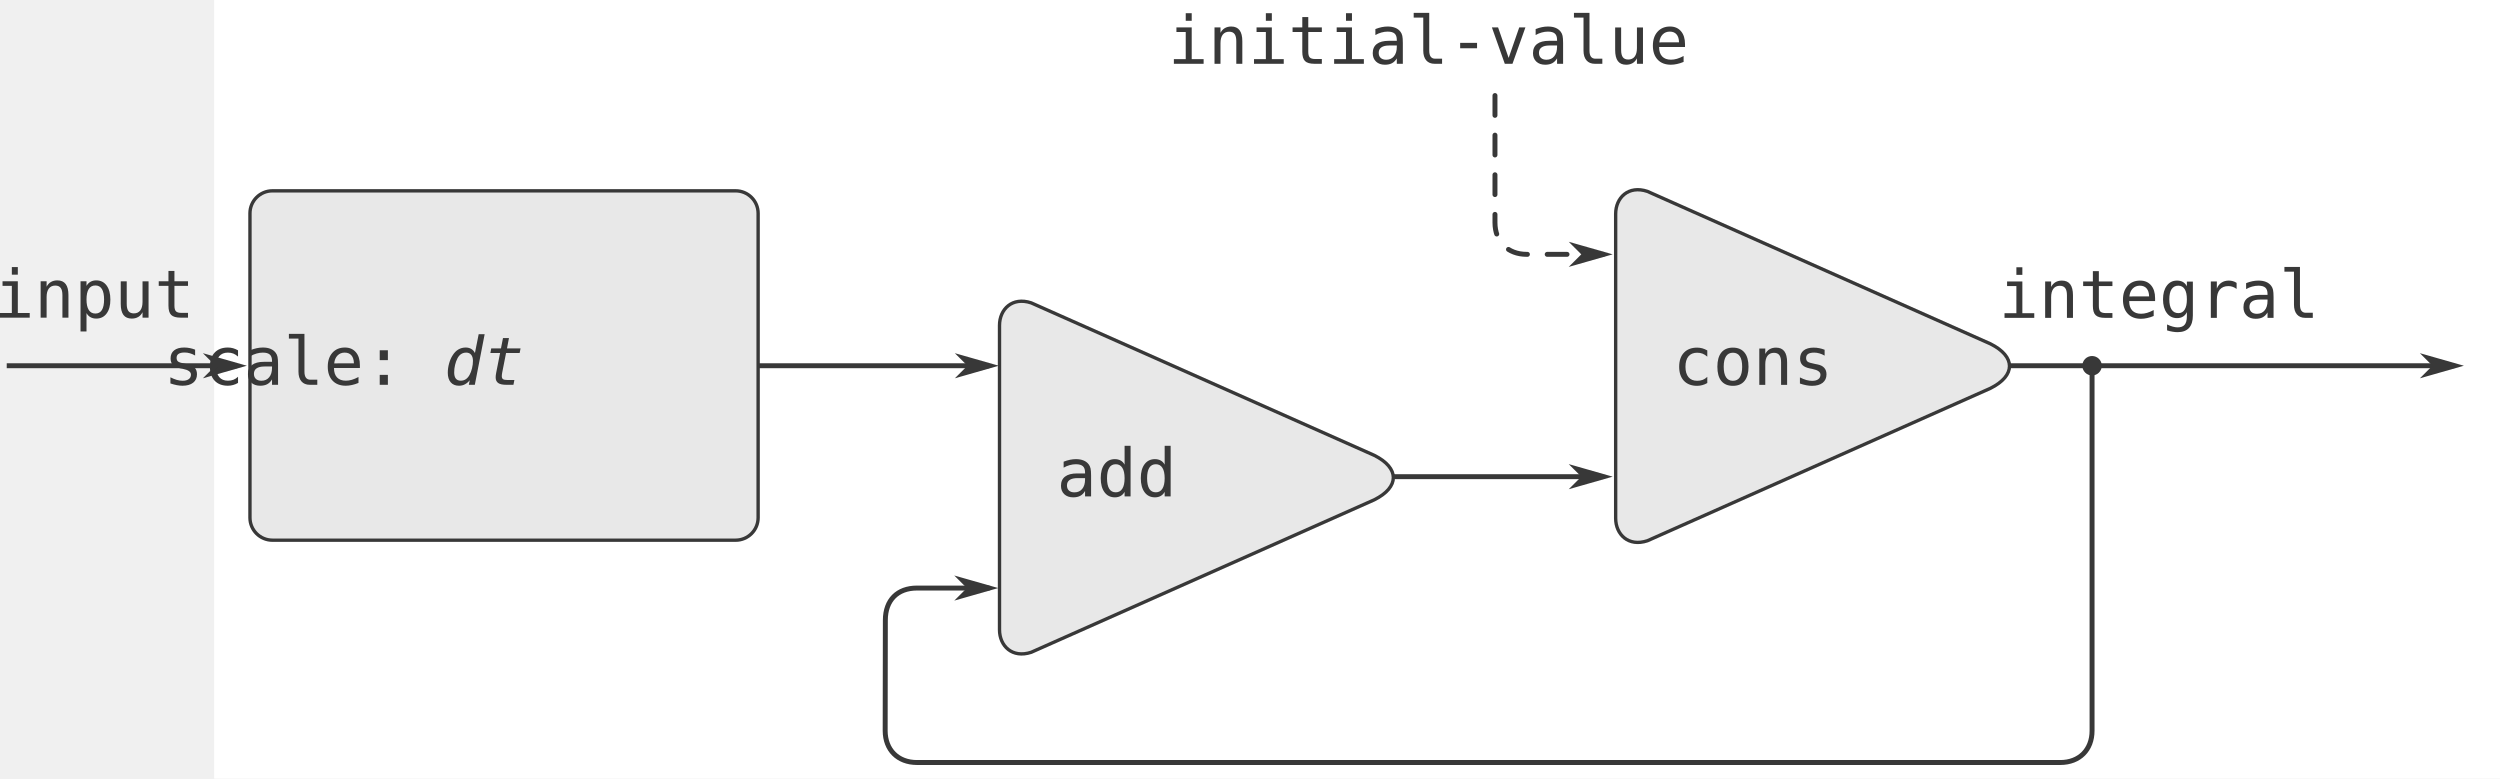
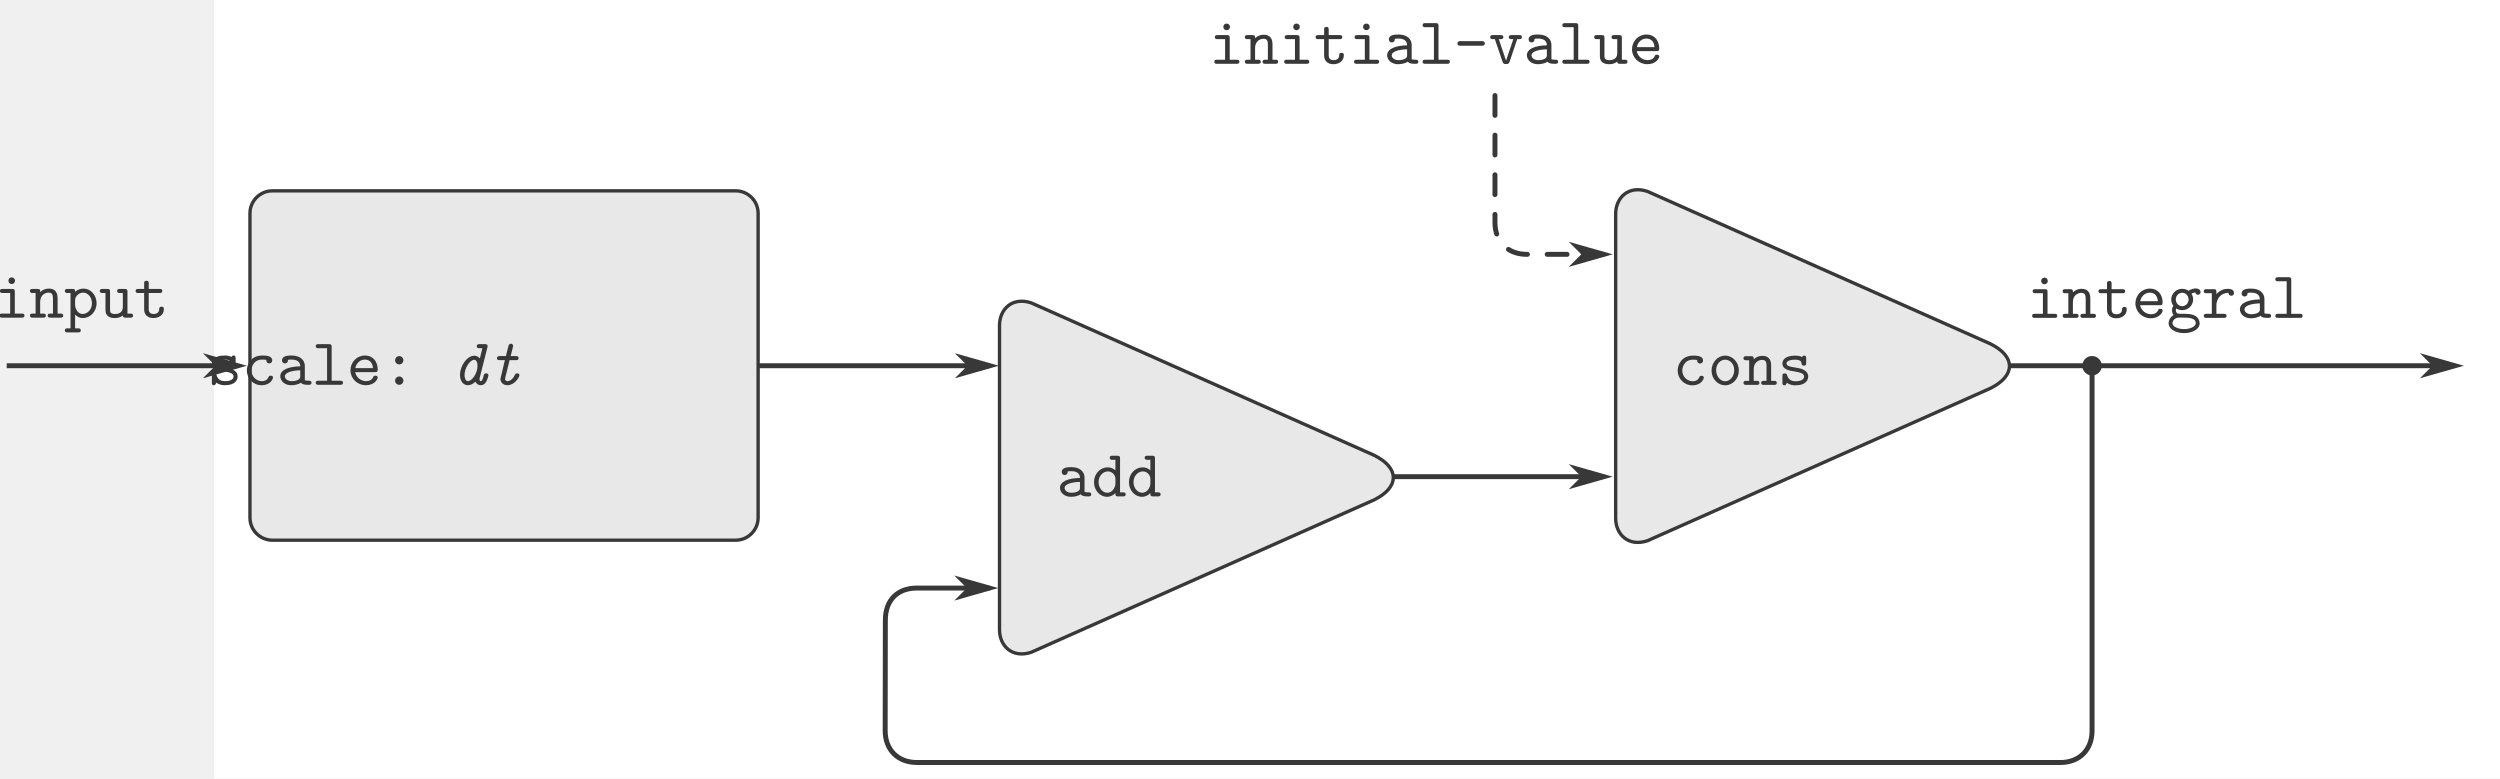
<svg xmlns="http://www.w3.org/2000/svg" preserveAspectRatio="xMinYMin meet" viewBox="0 0 751.365 234" id="svg9764" version="1.1" width="751.365" height="234">
  <defs id="defs9766">
    <marker refX="0" refY="0" orient="auto" id="Arrow1Mend" style="overflow:visible">
      <path d="M 0,0 5,-5 -12.5,0 5,5 Z" transform="matrix(-0.4,0,0,-0.4,-4,0)" id="path4415" style="fill:#383838;fill-rule:evenodd;stroke:#383838;stroke-width:1pt;marker-start:none" />
    </marker>
    <marker refX="0" refY="0" orient="auto" id="Arrow1Mend-4" style="overflow:visible">
      <path d="M 0,0 5,-5 -12.5,0 5,5 Z" transform="matrix(-0.4,0,0,-0.4,-4,0)" id="path4415-5" style="fill:#383838;fill-rule:evenodd;stroke:#383838;stroke-width:1pt;marker-start:none" />
    </marker>
    <marker refX="0" refY="0" orient="auto" id="Arrow1Mend-5" style="overflow:visible">
      <path d="M 0,0 5,-5 -12.5,0 5,5 Z" transform="matrix(-0.4,0,0,-0.4,-4,0)" id="path4415-1" style="fill:#383838;fill-rule:evenodd;stroke:#383838;stroke-width:1pt;marker-start:none" />
    </marker>
    <marker refX="0" refY="0" orient="auto" id="Arrow1Mend-54" style="overflow:visible">
      <path d="M 0,0 5,-5 -12.5,0 5,5 Z" transform="matrix(-0.4,0,0,-0.4,-4,0)" id="path4415-16" style="fill:#383838;fill-rule:evenodd;stroke:#383838;stroke-width:1pt;marker-start:none" />
    </marker>
    <marker refX="0" refY="0" orient="auto" id="Arrow1Mend-2" style="overflow:visible">
      <path d="M 0,0 5,-5 -12.5,0 5,5 Z" transform="matrix(-0.4,0,0,-0.4,-4,0)" id="path4415-8" style="fill:#383838;fill-rule:evenodd;stroke:#383838;stroke-width:1pt;marker-start:none" />
    </marker>
    <marker refX="0" refY="0" orient="auto" id="Arrow1Mend-8" style="overflow:visible">
      <path d="M 0,0 5,-5 -12.5,0 5,5 Z" transform="matrix(-0.4,0,0,-0.4,-4,0)" id="path4415-2" style="fill:#383838;fill-rule:evenodd;stroke:#383838;stroke-width:1pt;marker-start:none" />
    </marker>
    <marker refX="0" refY="0" orient="auto" id="Arrow1Mend-7" style="overflow:visible">
      <path d="M 0,0 5,-5 -12.5,0 5,5 Z" transform="matrix(-0.4,0,0,-0.4,-4,0)" id="path4415-4" style="fill:#383838;fill-rule:evenodd;stroke:#383838;stroke-width:1pt;marker-start:none" />
    </marker>
    <marker refX="0" refY="0" orient="auto" id="Arrow1Mend-0" style="overflow:visible">
      <path d="M 0,0 5,-5 -12.5,0 5,5 Z" transform="matrix(-0.4,0,0,-0.4,-4,0)" id="path4415-3" style="fill:#383838;fill-rule:evenodd;stroke:#383838;stroke-width:1pt;marker-start:none" />
    </marker>
  </defs>
  <rect width="100%" height="100%" id="rect21" x="64.365" y="0" style="fill:#ffffff" />
  <path style="display:inline;fill:#e8e8e8;fill-opacity:1;stroke:#383838;stroke-width:1.015;stroke-linecap:round;stroke-linejoin:round;stroke-miterlimit:4;stroke-dasharray:none;stroke-dashoffset:0;stroke-opacity:1" id="rect6788-0-5" d="m 495.125,57.522 c -5.727,-1.909 -9.545,1.909 -9.545,6.764 v 91.471 c 0,4.855 3.818,8.674 9.545,6.764 l 103.091,-45.818 c 7.636,-3.818 7.636,-9.545 0,-13.364 z" />
  <path style="fill:none;stroke:#383838;stroke-width:1.488;stroke-linecap:butt;stroke-linejoin:round;stroke-miterlimit:4;stroke-dasharray:none;stroke-opacity:1;marker-end:url(#Arrow1Mend)" id="path8845" d="m 418.762,143.261 h 63" />
  <path style="fill:none;stroke:#383838;stroke-width:1.488;stroke-linecap:round;stroke-linejoin:round;stroke-miterlimit:4;stroke-dasharray:5.953, 5.953;stroke-dashoffset:0;stroke-opacity:1;marker-end:url(#Arrow1Mend)" id="path8845-1" d="m 449.307,28.715 v 38.182 c 0,5.727 3.818,9.545 9.545,9.545 h 22.909" />
  <path style="fill:none;stroke:#383838;stroke-width:1.488;stroke-linecap:butt;stroke-linejoin:round;stroke-miterlimit:4;stroke-dasharray:none;stroke-opacity:1;marker-end:url(#Arrow1Mend)" id="path8845-7" d="M 228.023,109.92 H 297.262" />
  <path style="fill:none;stroke:#383838;stroke-width:1.488;stroke-linecap:butt;stroke-linejoin:round;stroke-miterlimit:4;stroke-dasharray:none;stroke-opacity:1;marker-end:url(#Arrow1Mend)" id="path8845-1-3" d="M 604.114,109.92 H 737.58" />
  <path style="fill:none;stroke:#383838;stroke-width:1.488;stroke-linecap:round;stroke-linejoin:round;stroke-miterlimit:4;stroke-dasharray:none;stroke-opacity:1;marker-end:url(#Arrow1Mend)" id="path8845-7-8" d="m 628.761,110.806 v 108.818 c 0,5.727 -3.818,9.545 -9.545,9.545 H 275.58 c -5.727,0 -9.545,-3.818 -9.545,-9.545 l 0.054,-33.239 c 0,-6.001 3.627,-9.647 9.492,-9.647 h 21.512" />
  <path style="fill:#383838;fill-opacity:1;stroke:#383838;stroke-width:2.029;stroke-linecap:round;stroke-linejoin:round;stroke-miterlimit:4;stroke-dasharray:none;stroke-dashoffset:0;stroke-opacity:1" id="path9674-69" d="m 630.671,109.92 a 1.909,1.909 0 1 1 -3.818,0 1.909,1.909 0 1 1 3.818,0 z" />
  <path style="display:inline;fill:#e8e8e8;fill-opacity:1;stroke:#383838;stroke-width:1.015;stroke-linecap:round;stroke-linejoin:round;stroke-miterlimit:4;stroke-dasharray:none;stroke-dashoffset:0;stroke-opacity:1" id="rect6788-0-5-5" d="m 309.943,91.034 c -5.727,-1.909 -9.545,1.909 -9.545,6.764 v 91.471 c 0,4.855 3.818,8.674 9.545,6.764 l 103.091,-45.818 c 7.636,-3.818 7.636,-9.545 0,-13.364 z" />
  <rect style="display:inline;fill:#e8e8e8;fill-opacity:1;stroke:#383838;stroke-width:1.015;stroke-linecap:round;stroke-linejoin:round;stroke-miterlimit:4;stroke-dasharray:none;stroke-dashoffset:0;stroke-opacity:1" id="rect6788" y="57.352" x="75.125" ry="6.764" rx="6.764" height="105" width="152.727" />
-   <text style="font-style:normal;font-variant:normal;font-weight:normal;font-stretch:normal;font-size:20px;line-height:125%;font-family:Inconsolata;-inkscape-font-specification:Inconsolata;text-align:start;letter-spacing:0px;word-spacing:0px;text-anchor:start;fill:#383838;fill-opacity:1;stroke:none" xml:space="preserve" id="text9178-7" y="149.193" x="317.58">
+   <text style="font-style:normal;font-variant:normal;font-weight:normal;font-stretch:normal;font-size:20px;line-height:125%;font-family:Latin Modern Mono;-inkscape-font-specification:Latin Modern Mono;text-align:start;letter-spacing:0px;word-spacing:0px;text-anchor:start;fill:#383838;fill-opacity:1;stroke:none" xml:space="preserve" id="text9178-7" y="149.193" x="317.58">
    <tspan id="tspan9180-6" y="149.193" x="317.58">add</tspan>
  </text>
-   <text style="font-style:normal;font-variant:normal;font-weight:normal;font-stretch:normal;font-size:20px;line-height:125%;font-family:Inconsolata;-inkscape-font-specification:Inconsolata;text-align:start;letter-spacing:0px;word-spacing:0px;text-anchor:start;fill:#383838;fill-opacity:1;stroke:none" xml:space="preserve" id="text9178" y="115.681" x="502.762">
+   <text style="font-style:normal;font-variant:normal;font-weight:normal;font-stretch:normal;font-size:20px;line-height:125%;font-family:Latin Modern Mono;-inkscape-font-specification:Latin Modern Mono;text-align:start;letter-spacing:0px;word-spacing:0px;text-anchor:start;fill:#383838;fill-opacity:1;stroke:none" xml:space="preserve" id="text9178" y="115.681" x="502.762">
    <tspan id="tspan9180" y="115.681" x="502.762">cons</tspan>
  </text>
-   <text style="font-style:normal;font-variant:normal;font-weight:normal;font-stretch:normal;font-size:20px;line-height:125%;font-family:Inconsolata;-inkscape-font-specification:Inconsolata;text-align:center;letter-spacing:0px;word-spacing:0px;text-anchor:middle;fill:#383838;fill-opacity:1;stroke:none" xml:space="preserve" id="text10580" y="19.17" x="447.398">
+   <text style="font-style:normal;font-variant:normal;font-weight:normal;font-stretch:normal;font-size:20px;line-height:125%;font-family:Latin Modern Mono;-inkscape-font-specification:Latin Modern Mono;text-align:center;letter-spacing:0px;word-spacing:0px;text-anchor:middle;fill:#383838;fill-opacity:1;stroke:none" xml:space="preserve" id="text10580" y="19.17" x="447.398">
    <tspan id="tspan10582" y="19.17" x="447.398">initial-value</tspan>
  </text>
-   <text style="font-style:normal;font-variant:normal;font-weight:normal;font-stretch:normal;font-size:20px;line-height:125%;font-family:Inconsolata;-inkscape-font-specification:Inconsolata;text-align:center;letter-spacing:0px;word-spacing:0px;text-anchor:middle;fill:#383838;fill-opacity:1;stroke:none" xml:space="preserve" id="text10576" y="95.534" x="666.943">
+   <text style="font-style:normal;font-variant:normal;font-weight:normal;font-stretch:normal;font-size:20px;line-height:125%;font-family:Latin Modern Mono;-inkscape-font-specification:Latin Modern Mono;text-align:center;letter-spacing:0px;word-spacing:0px;text-anchor:middle;fill:#383838;fill-opacity:1;stroke:none" xml:space="preserve" id="text10576" y="95.534" x="666.943">
    <tspan id="tspan10578" y="95.534" x="666.943">integral</tspan>
  </text>
-   <text style="font-style:normal;font-variant:normal;font-weight:normal;font-stretch:normal;font-size:20px;line-height:125%;font-family:Inconsolata;-inkscape-font-specification:Inconsolata;text-align:center;letter-spacing:0px;word-spacing:0px;text-anchor:middle;fill:#383838;fill-opacity:1;stroke:none" xml:space="preserve" id="text8815" y="115.647" x="151.489">
-     <tspan id="tspan8821" y="115.647" x="151.489">scale: <tspan style="font-style:oblique;-inkscape-font-specification:'Inconsolata Oblique'" id="tspan4060">dt</tspan>
+   <text style="font-style:normal;font-variant:normal;font-weight:normal;font-stretch:normal;font-size:20px;line-height:125%;font-family:Latin Modern Mono;-inkscape-font-specification:Latin Modern Mono;text-align:center;letter-spacing:0px;word-spacing:0px;text-anchor:middle;fill:#383838;fill-opacity:1;stroke:none" xml:space="preserve" id="text8815" y="115.647" x="151.489">
+     <tspan id="tspan8821" y="115.647" x="151.489">scale: <tspan style="font-style:oblique;-inkscape-font-specification:'Latin Modern Mono Oblique'" id="tspan4060">dt</tspan>
    </tspan>
  </text>
-   <text style="font-style:normal;font-variant:normal;font-weight:normal;font-stretch:normal;font-size:20px;line-height:125%;font-family:Inconsolata;-inkscape-font-specification:Inconsolata;text-align:start;letter-spacing:0px;word-spacing:0px;text-anchor:start;display:inline;fill:#383838;fill-opacity:1;stroke:none" xml:space="preserve" id="text10572-4" y="95.465" x="-1.738">
+   <text style="font-style:normal;font-variant:normal;font-weight:normal;font-stretch:normal;font-size:20px;line-height:125%;font-family:Latin Modern Mono;-inkscape-font-specification:Latin Modern Mono;text-align:start;letter-spacing:0px;word-spacing:0px;text-anchor:start;display:inline;fill:#383838;fill-opacity:1;stroke:none" xml:space="preserve" id="text10572-4" y="95.465" x="-1.738">
    <tspan id="tspan10574-4" y="95.465" x="-1.738">input</tspan>
  </text>
  <path d="M 2.023,109.92 H 71.262" id="path61" style="fill:none;stroke:#383838;stroke-width:1.488;stroke-linecap:butt;stroke-linejoin:round;stroke-miterlimit:4;stroke-dasharray:none;stroke-opacity:1;marker-end:url(#Arrow1Mend)" />
</svg>
